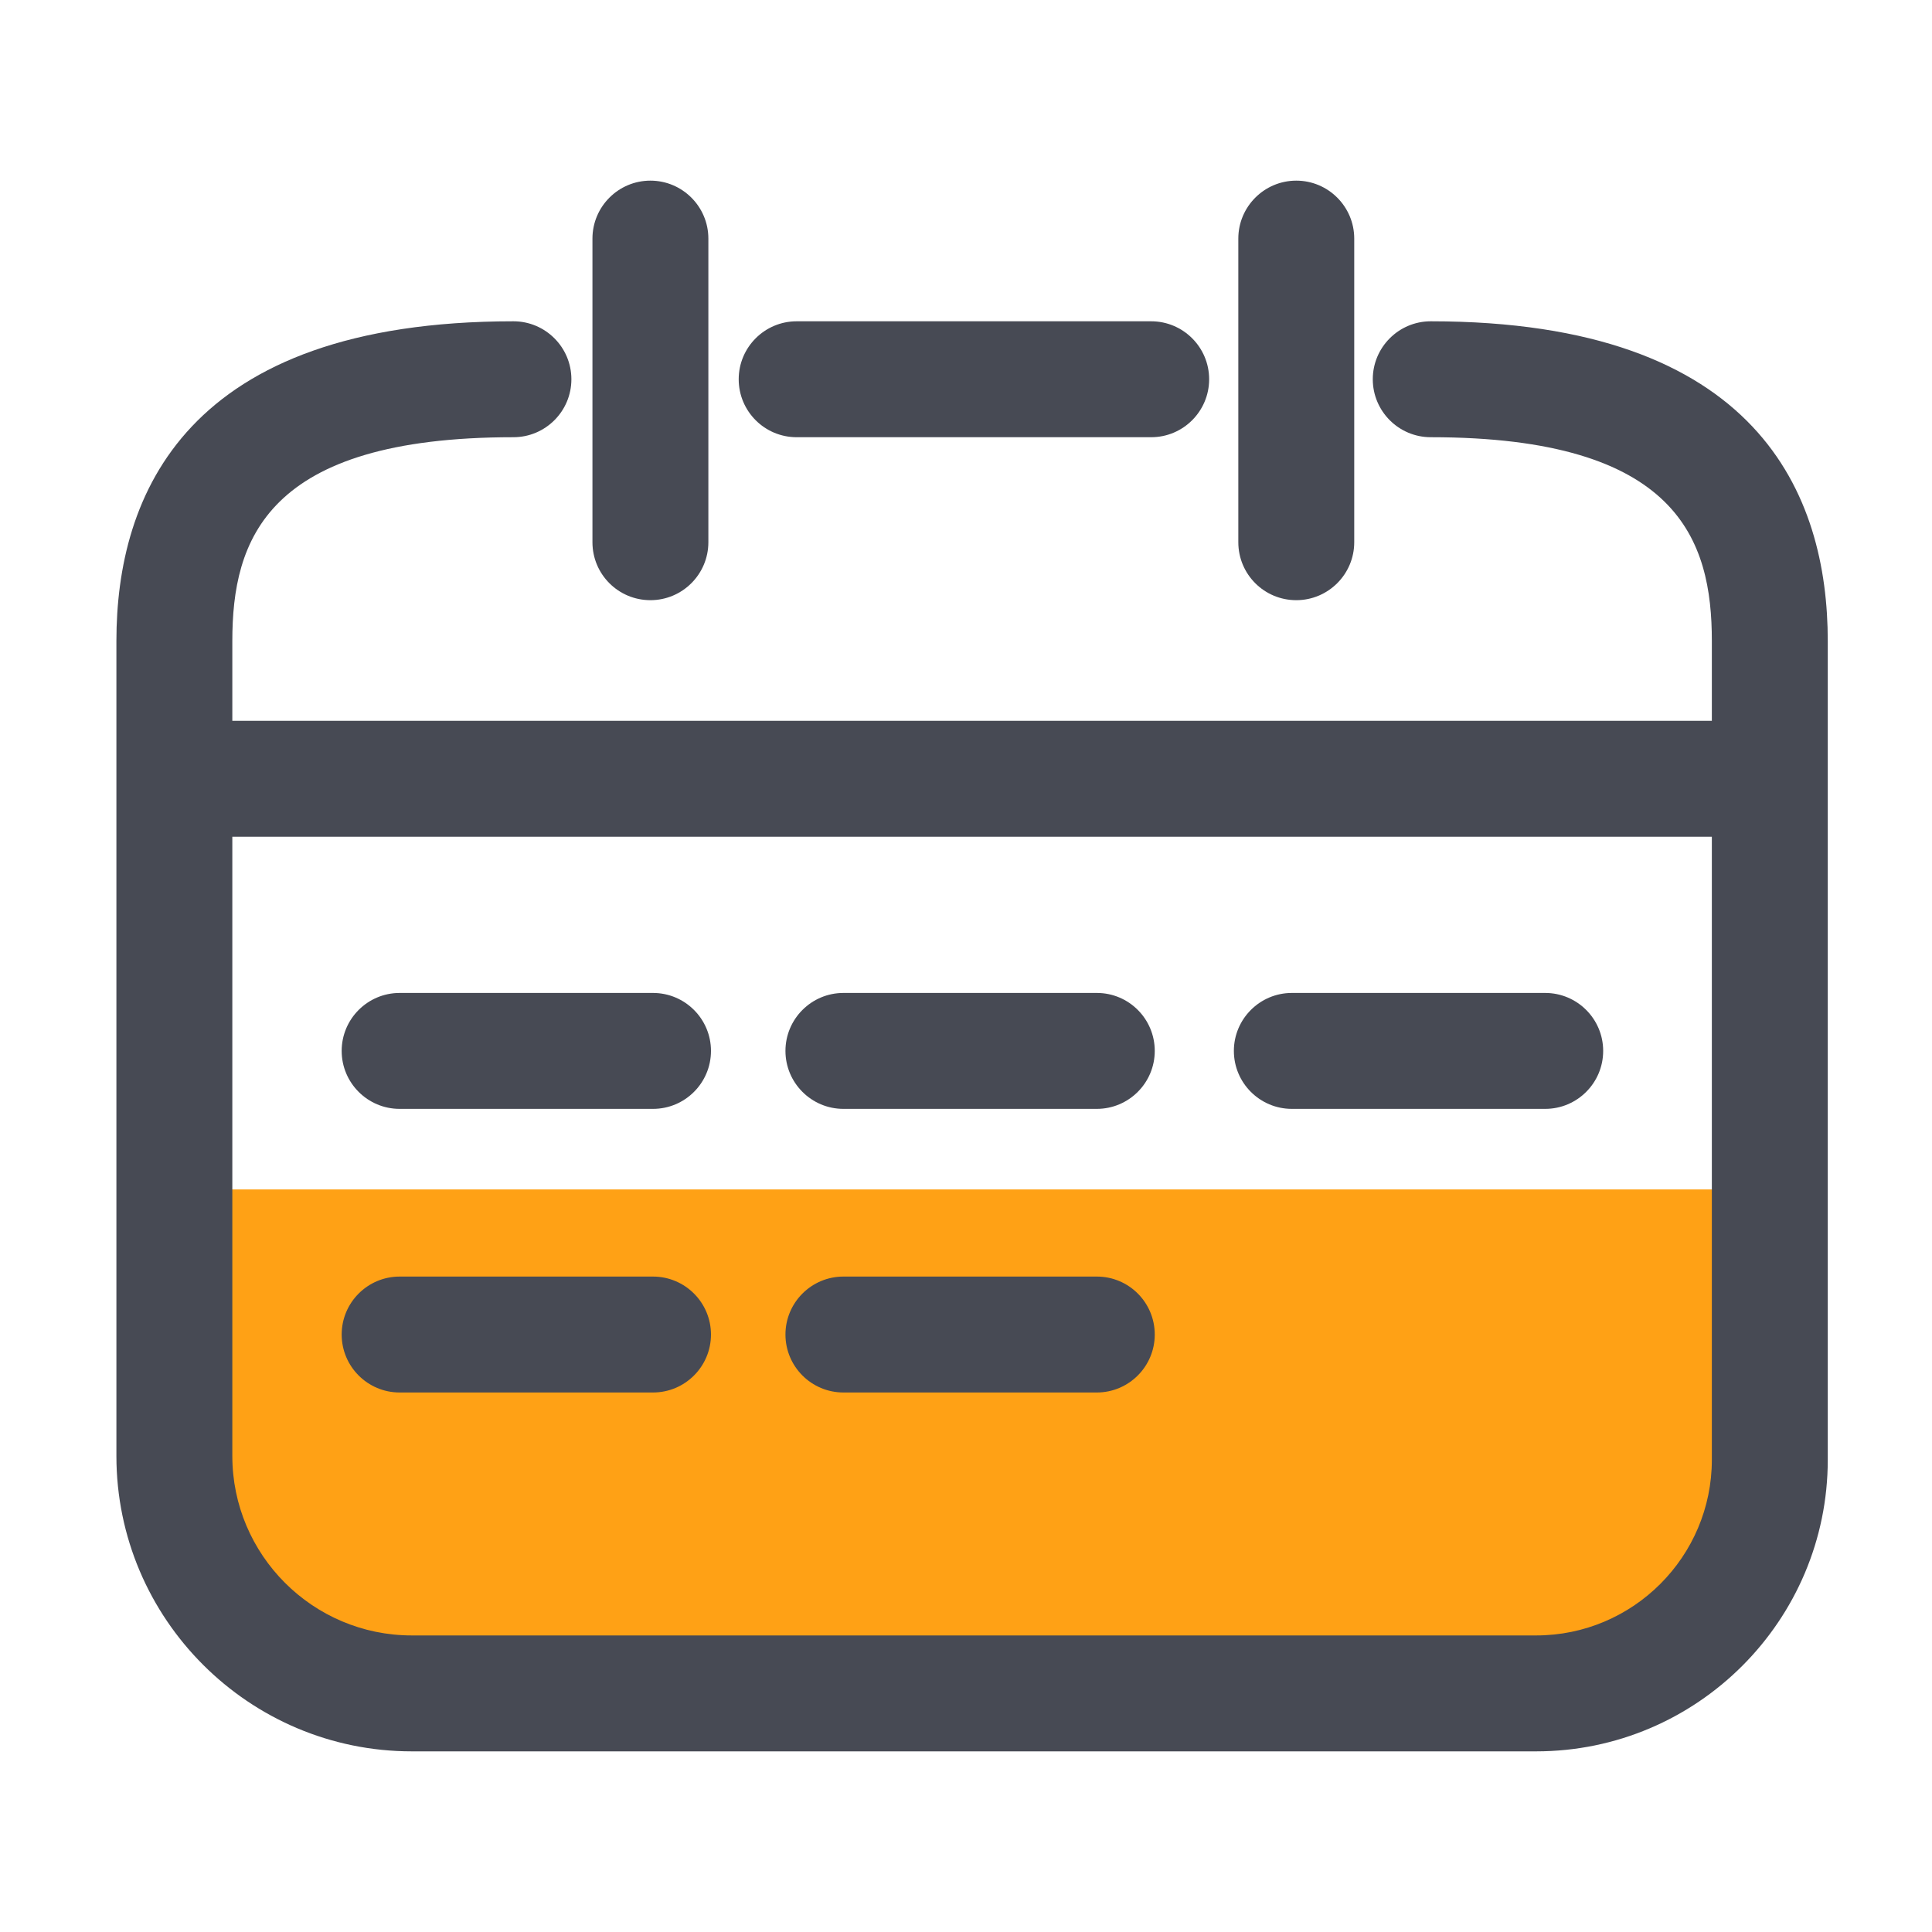
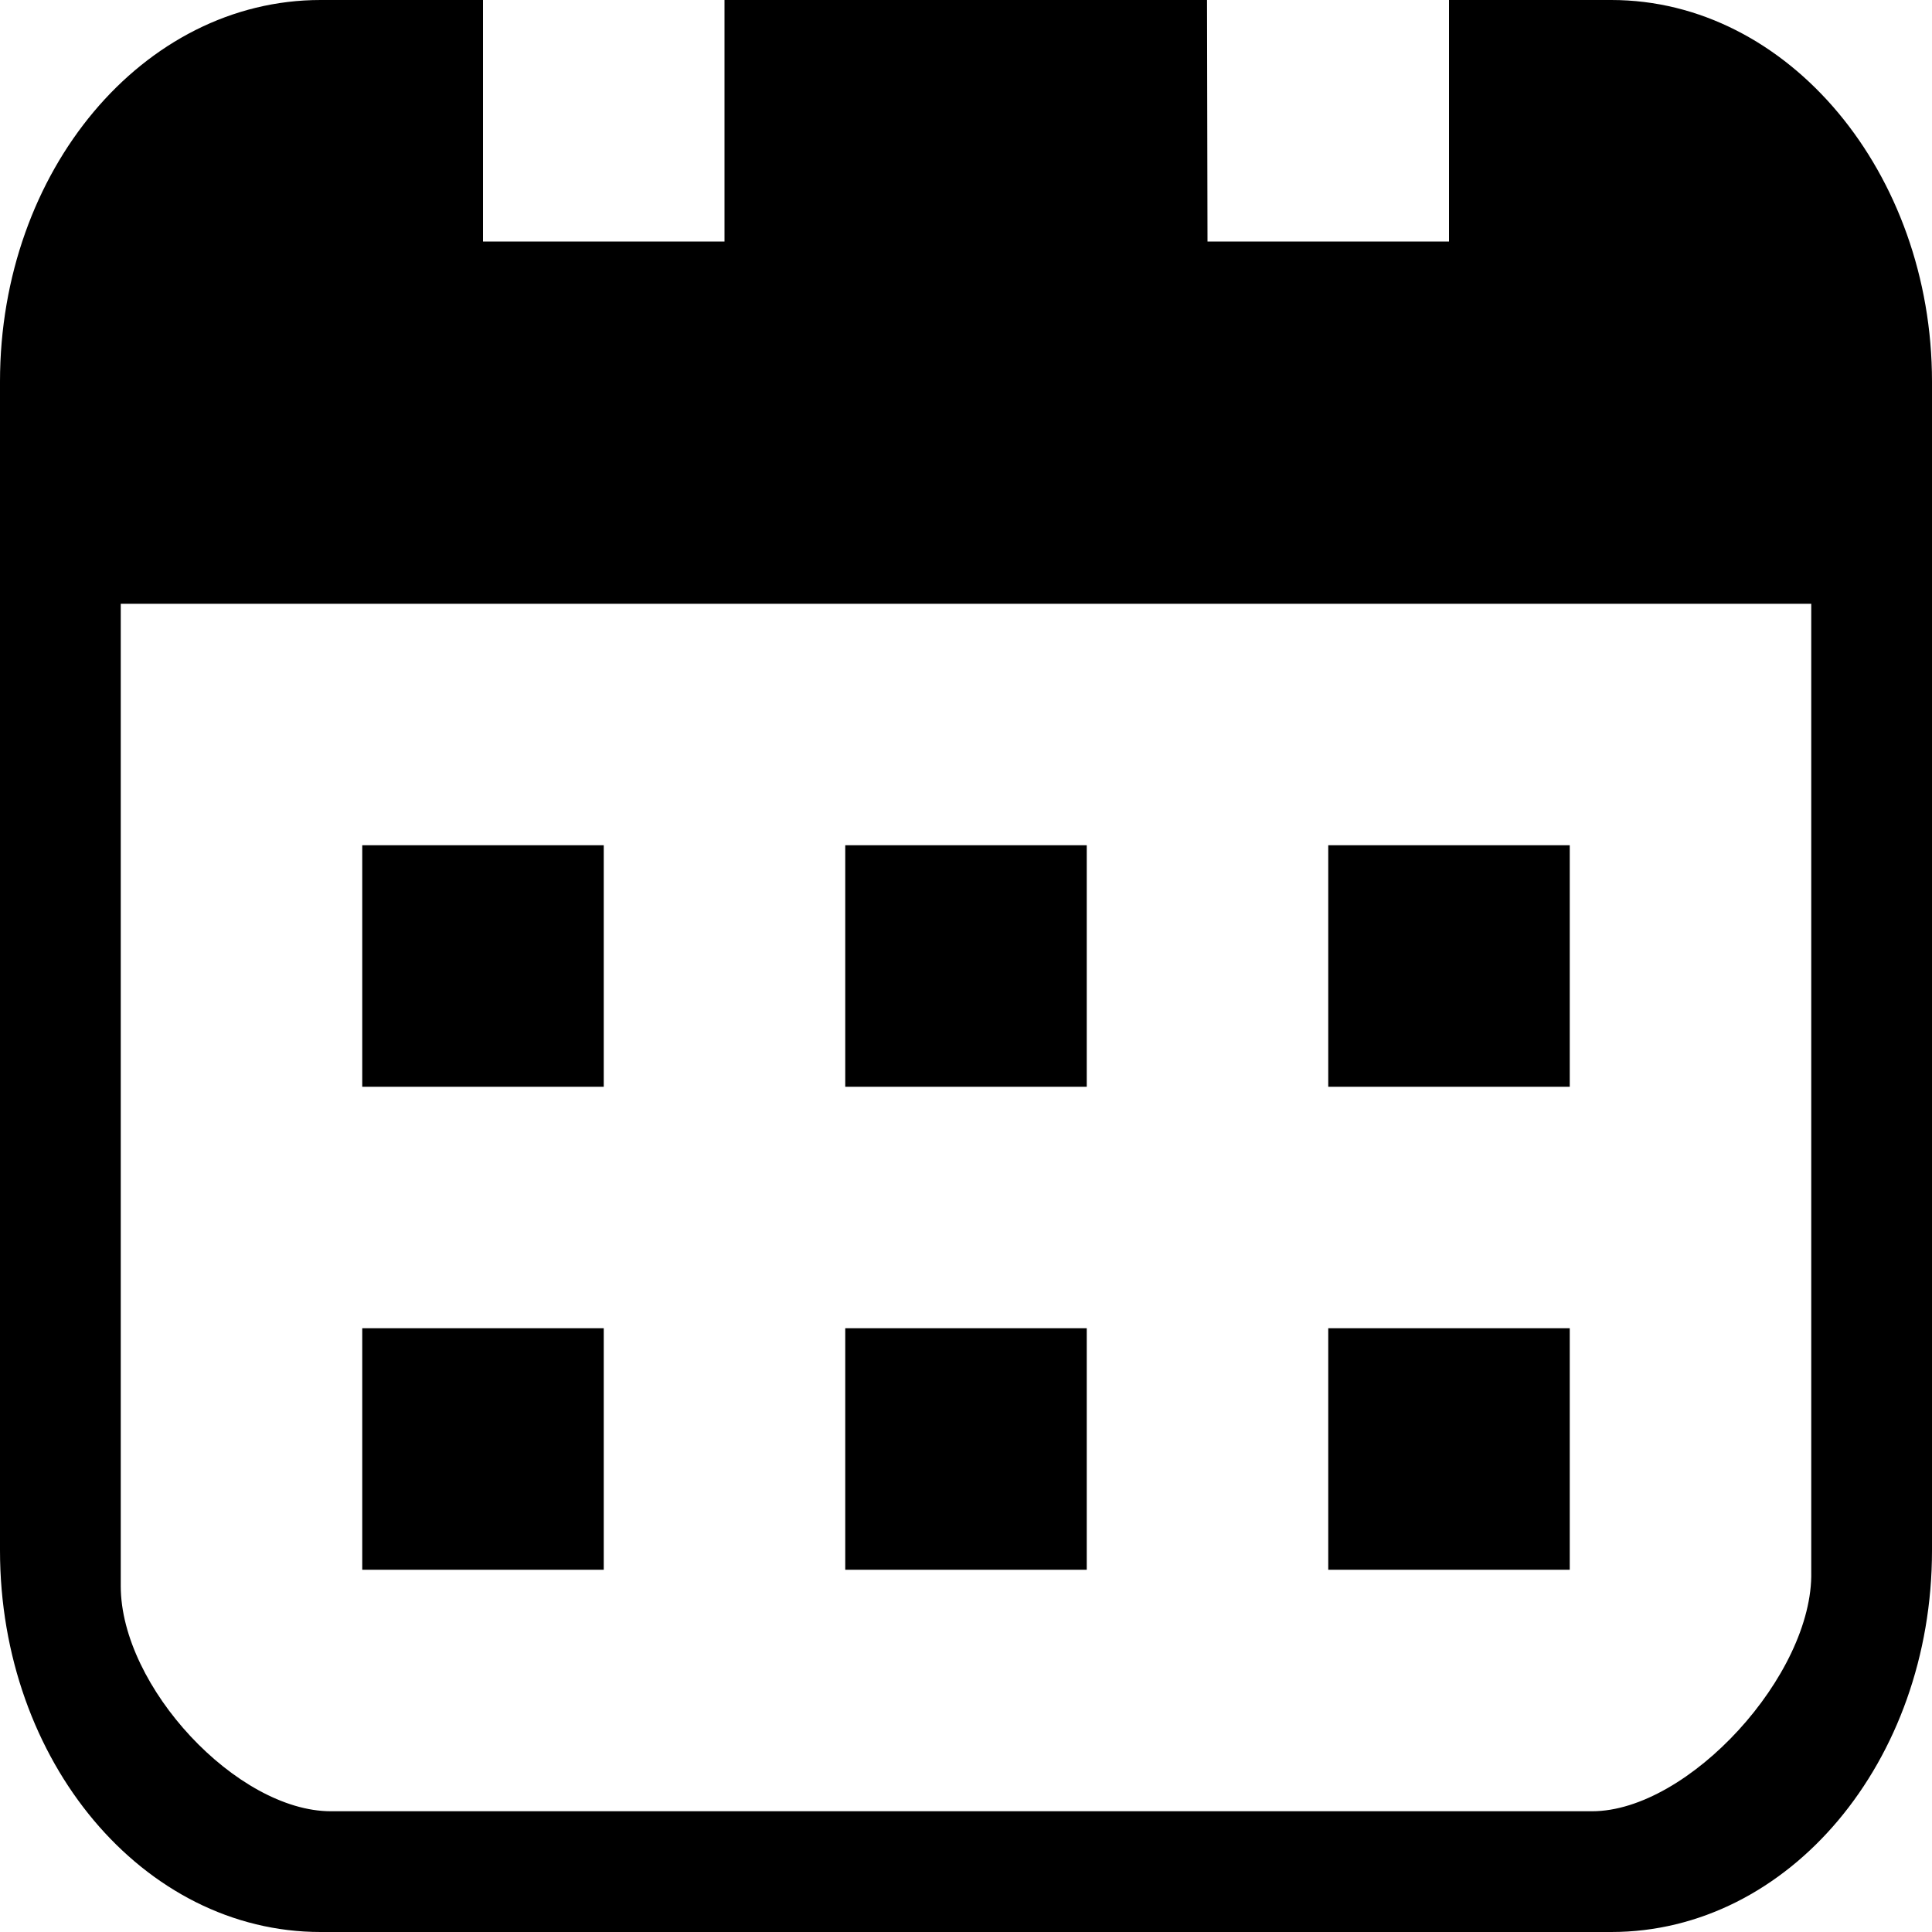
- <svg xmlns="http://www.w3.org/2000/svg" t="1637027561684" class="icon" viewBox="0 0 1024 1024" version="1.1" p-id="3612" width="200" height="200">
+ <svg xmlns="http://www.w3.org/2000/svg" t="1635690978302" class="icon" viewBox="0 0 1024 1024" version="1.1" p-id="17857" width="200" height="200">
  <defs>
    <style type="text/css" />
  </defs>
-   <path d="M767.13 897.536H269.926c-94.413 0-170.906-76.544-170.906-170.906v-96.205h839.066v96.205c-0.051 94.362-76.595 170.906-170.957 170.906z" fill="#ffa115" p-id="3613" />
-   <path d="M758.323 170.291c-16.947 0-30.72 13.773-30.72 30.72s13.773 30.72 30.72 30.72c131.277 0 148.992 54.63 148.992 108.032v42.291H123.136v-42.291c0-53.402 17.715-108.032 148.992-108.032 16.947 0 30.72-13.773 30.72-30.72s-13.773-30.72-30.72-30.72c-173.926 0-210.432 92.16-210.432 169.472v431.923c0 86.323 70.246 156.57 156.57 156.57h595.917c85.248 0 154.573-69.325 154.573-154.573V339.763c0-77.312-36.506-169.472-210.432-169.472z m55.859 696.525H218.266c-52.48 0-95.13-42.701-95.13-95.13v-328.192h784.179v330.189c0 51.354-41.779 93.133-93.133 93.133z" fill="#474A54" p-id="3614" />
-   <path d="M422.246 231.731h187.904c16.947 0 30.72-13.773 30.72-30.72s-13.773-30.72-30.72-30.72h-187.904c-16.947 0-30.72 13.773-30.72 30.72s13.722 30.72 30.72 30.72zM687.053 318.106c16.947 0 30.72-13.773 30.72-30.72V126.464c0-16.947-13.773-30.72-30.72-30.72s-30.72 13.773-30.72 30.72v160.922c0 16.998 13.722 30.72 30.72 30.72zM344.73 318.106c16.947 0 30.72-13.773 30.72-30.72V126.464c0-16.947-13.773-30.72-30.72-30.72s-30.72 13.773-30.72 30.72v160.922c0 16.998 13.722 30.72 30.72 30.72zM346.112 526.285H211.814c-16.947 0-30.72 13.773-30.72 30.72s13.773 30.72 30.72 30.72H346.112c16.947 0 30.72-13.773 30.72-30.72s-13.773-30.72-30.72-30.72zM581.376 526.285H447.027c-16.947 0-30.72 13.773-30.72 30.72s13.773 30.72 30.72 30.72h134.298c16.947 0 30.72-13.773 30.72-30.72s-13.722-30.72-30.669-30.72zM346.112 676.608H211.814c-16.947 0-30.72 13.773-30.72 30.72s13.773 30.72 30.72 30.72H346.112c16.947 0 30.72-13.773 30.72-30.72s-13.773-30.72-30.72-30.72zM581.376 676.608H447.027c-16.947 0-30.72 13.773-30.72 30.72s13.773 30.72 30.72 30.72h134.298c16.947 0 30.72-13.773 30.72-30.72s-13.722-30.72-30.669-30.72zM818.995 526.285h-134.298c-16.947 0-30.72 13.773-30.72 30.72s13.773 30.72 30.72 30.72h134.298c16.947 0 30.72-13.773 30.72-30.72s-13.773-30.72-30.72-30.72z" fill="#474A54" p-id="3615" />
+   <path d="M175.36 960C125.696 960 64 894.016 64 840.64V320h896v513.024c1.152 54.592-65.152 126.976-116.16 126.976H175.424zM768 0v128h-128l-0.256-128H384v128H256V0H169.92C75.904 0 0 90.496 0 202.24v619.52C0 933.568 75.904 1024 169.92 1024h684.096C948.096 1024 1024 933.632 1024 821.76V202.24C1024 91.904 948.032 0 854.016 0H768zM192 832h128v-128H192v128z m0-256h128V448H192v128z m256 0h128V448H448v128z m256 0h128V448h-128v128z m0 256h128v-128h-128v128z m-256 0h128v-128H448v128z" p-id="17858" />
</svg>
